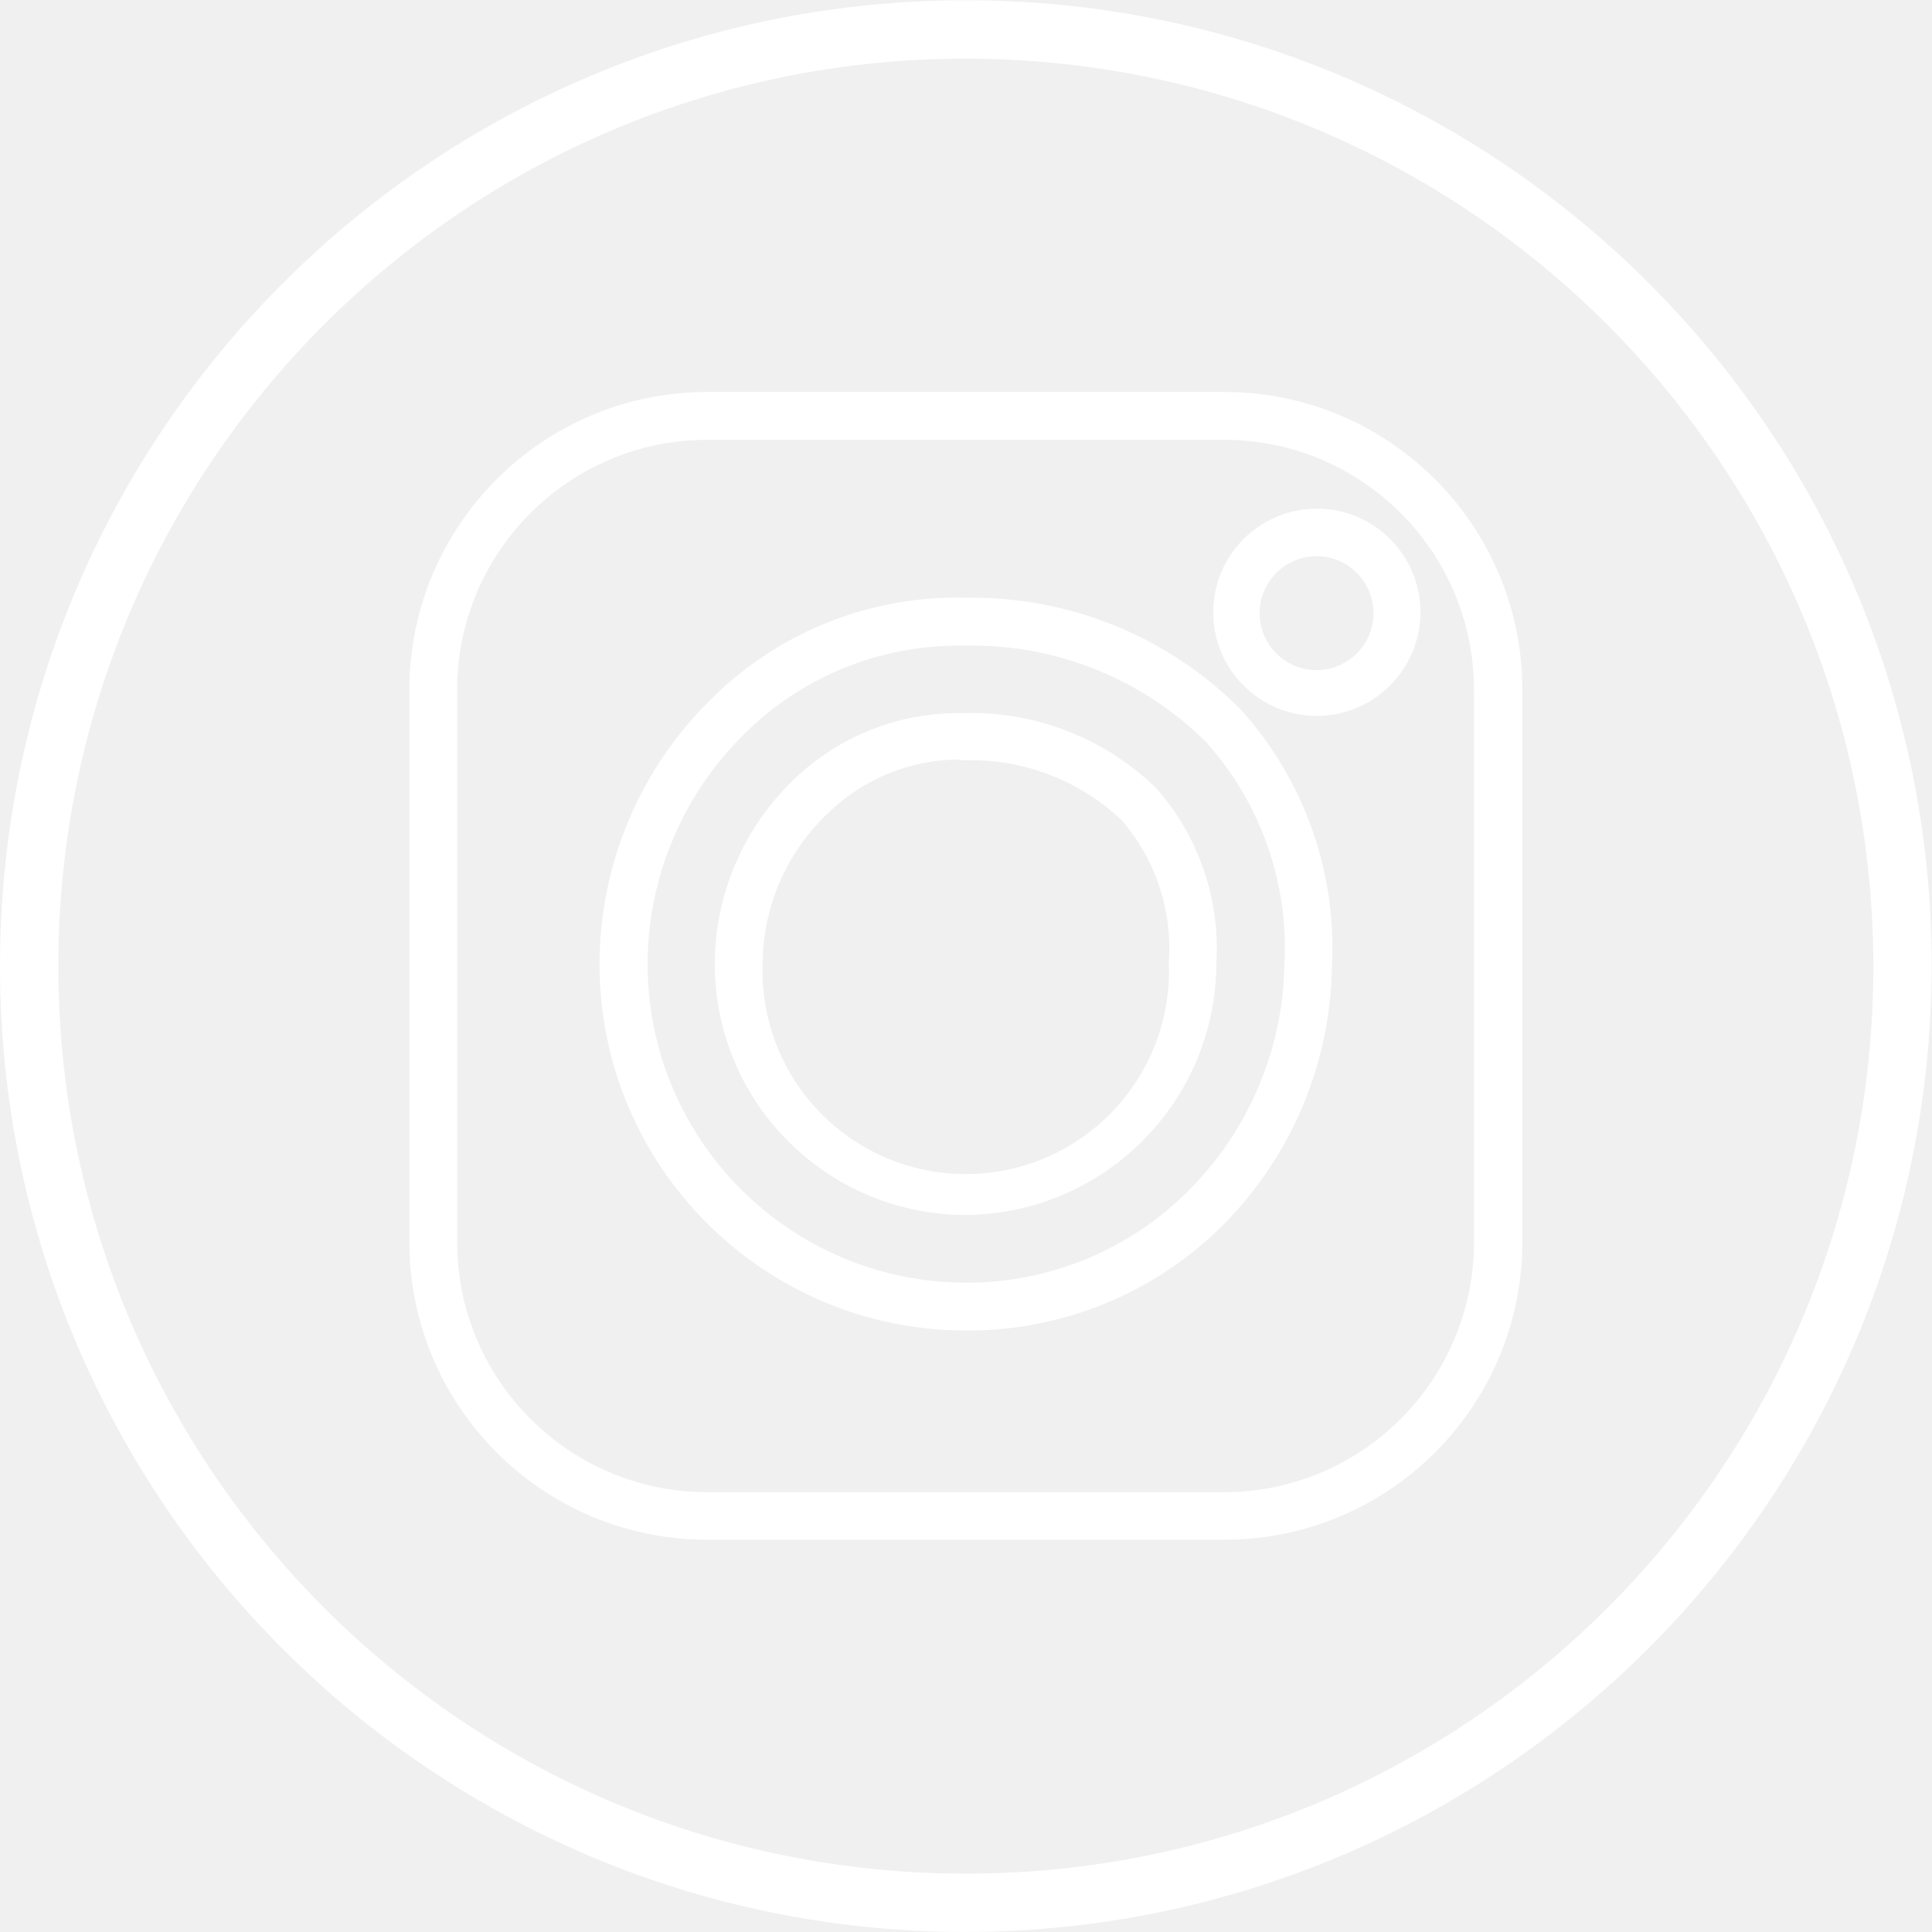
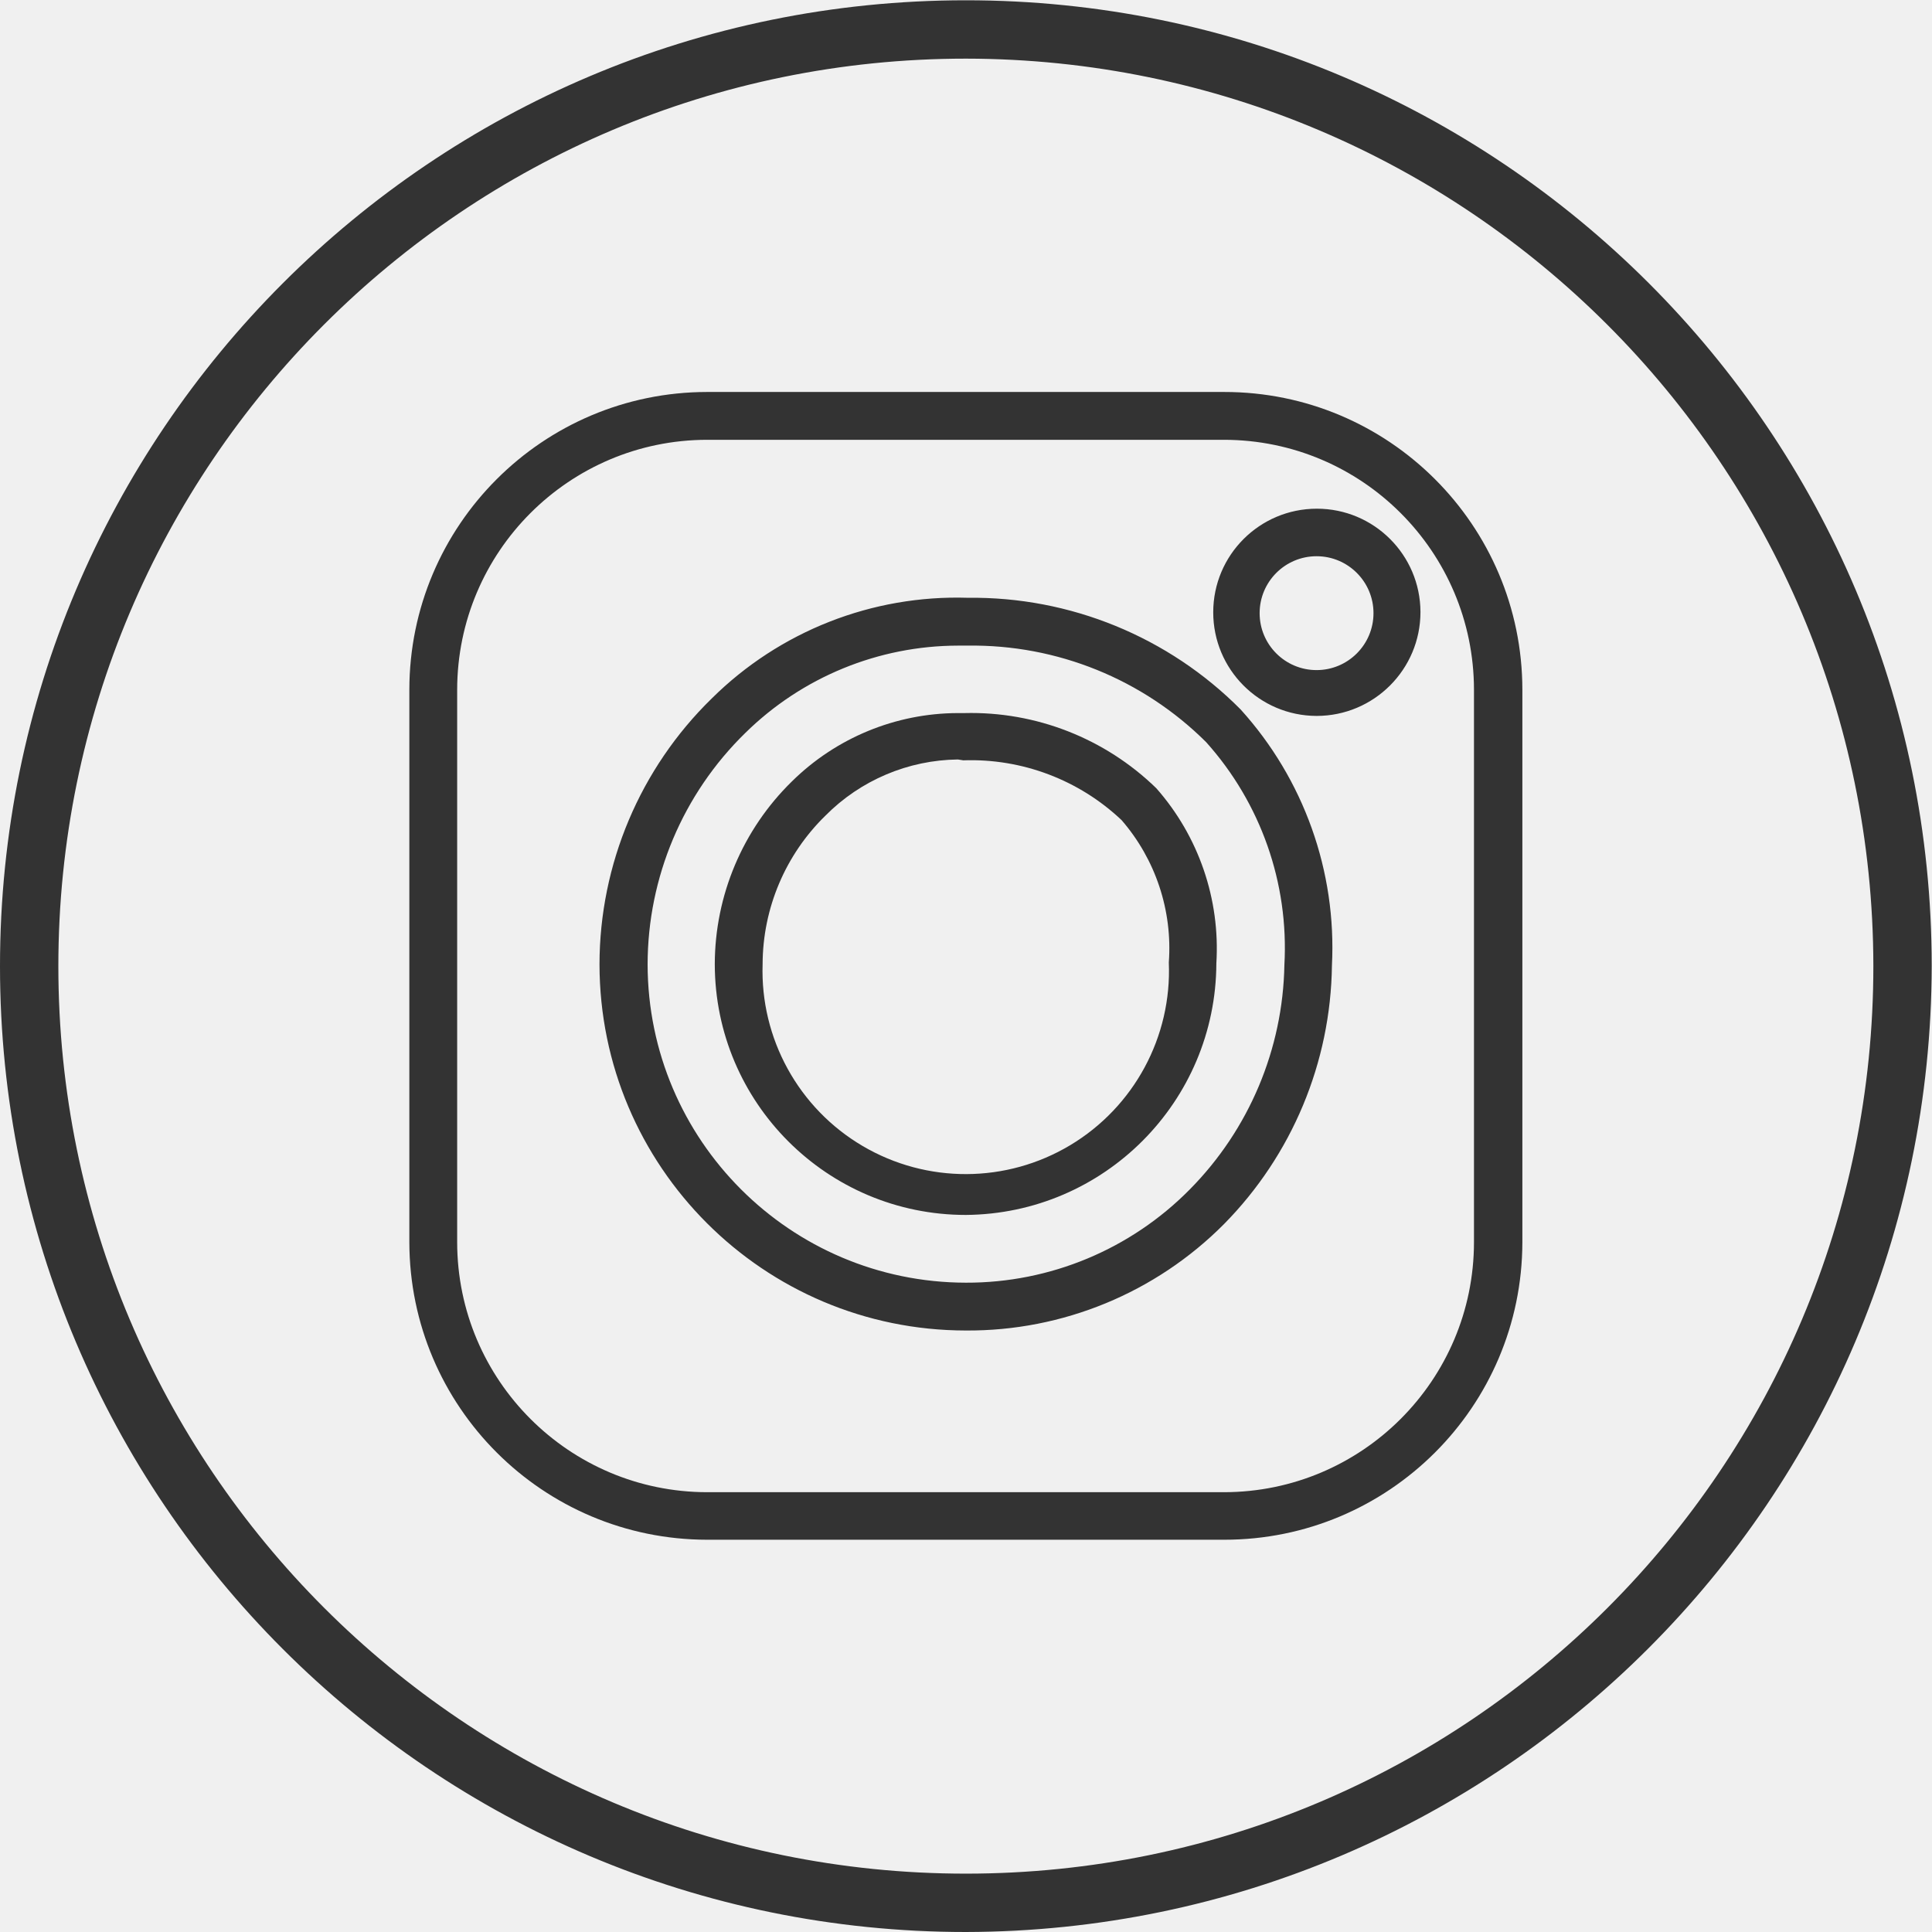
<svg xmlns="http://www.w3.org/2000/svg" viewBox="0 0 67.86 67.87">
  <g data-name="Layer 2">
-     <g fill="#fff" data-name="Layer 1">
+     <g fill="#333" data-name="Layer 1">
      <path d="M43 54.09H24.84a10.47 10.47 0 01-10.46-10.45V24.23a10.47 10.47 0 0110.46-10.46H43a10.47 10.47 0 0110.48 10.46v19.41A10.47 10.47 0 0143 54.09zM24.84 15.45a8.79 8.79 0 00-8.78 8.78v19.41a8.79 8.79 0 008.78 8.78H43a8.79 8.79 0 008.78-8.78V24.23A8.79 8.79 0 0043 15.45zm9.09 31.29a12.88 12.88 0 01-12.87-12.87A13.07 13.07 0 0125 24.54 12.23 12.23 0 0134 21a13.27 13.27 0 019.58 3.92 12.46 12.46 0 013.21 9A13.17 13.17 0 0143 43a12.67 12.67 0 01-9.07 3.74zm-.27-24.06a10.68 10.68 0 00-7.48 3.07 11.38 11.38 0 00-3.43 8.13 11.2 11.2 0 0011.18 11.18 11 11 0 007.87-3.28 11.5 11.5 0 003.32-7.88 10.82 10.82 0 00-2.75-7.83A11.64 11.64 0 0034 22.68zm12.59 2.47a3.64 3.64 0 113.65-3.65 3.65 3.65 0 01-3.65 3.65zm0-5.61a2 2 0 102 2 2 2 0 00-2-2z" />
      <path d="M33.93 42.68a8.82 8.82 0 01-8.82-8.81 9 9 0 012.71-6.42 8.33 8.33 0 015.82-2.4h.24a9.33 9.33 0 016.74 2.64 8.51 8.51 0 012.11 6.15 8.87 8.87 0 01-8.8 8.84zm-.28-16A6.66 6.66 0 0029 28.65a7.32 7.32 0 00-2.21 5.22 7.14 7.14 0 1014.27-.06 6.87 6.87 0 00-1.66-5 7.7 7.7 0 00-5.56-2.1z" />
      <path d="M33.93 67.87a33.93 33.93 0 1133.93-33.94 34 34 0 01-33.93 33.94zm0-65.81a31.88 31.88 0 1031.88 31.87A31.91 31.91 0 0033.93 2.06z" />
    </g>
  </g>
</svg>
